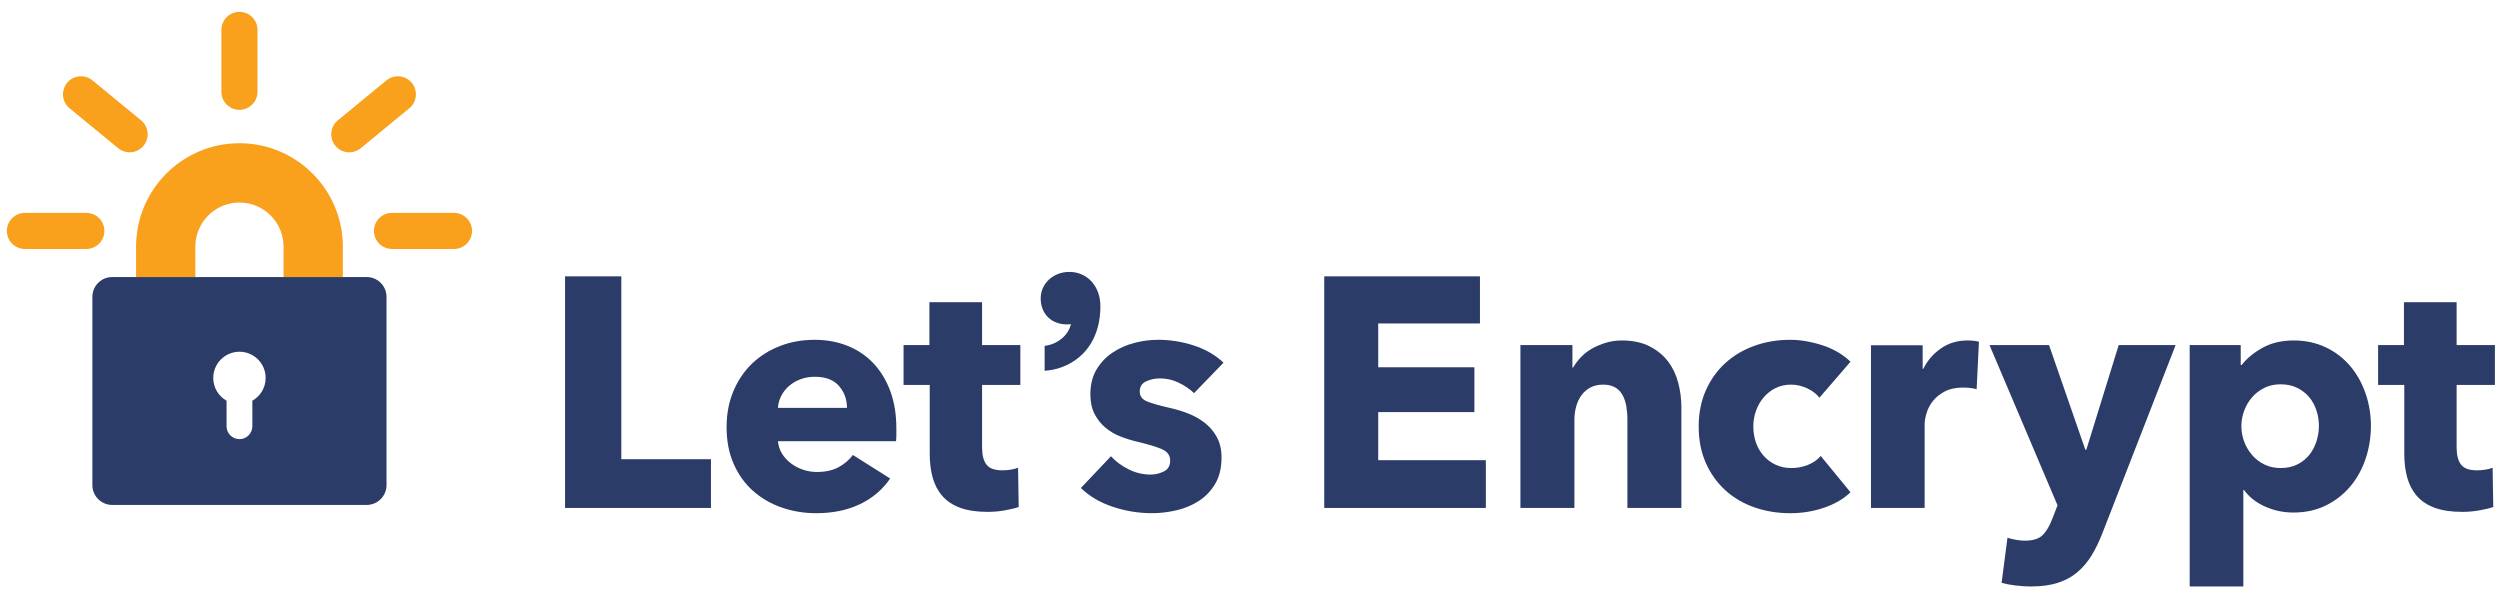
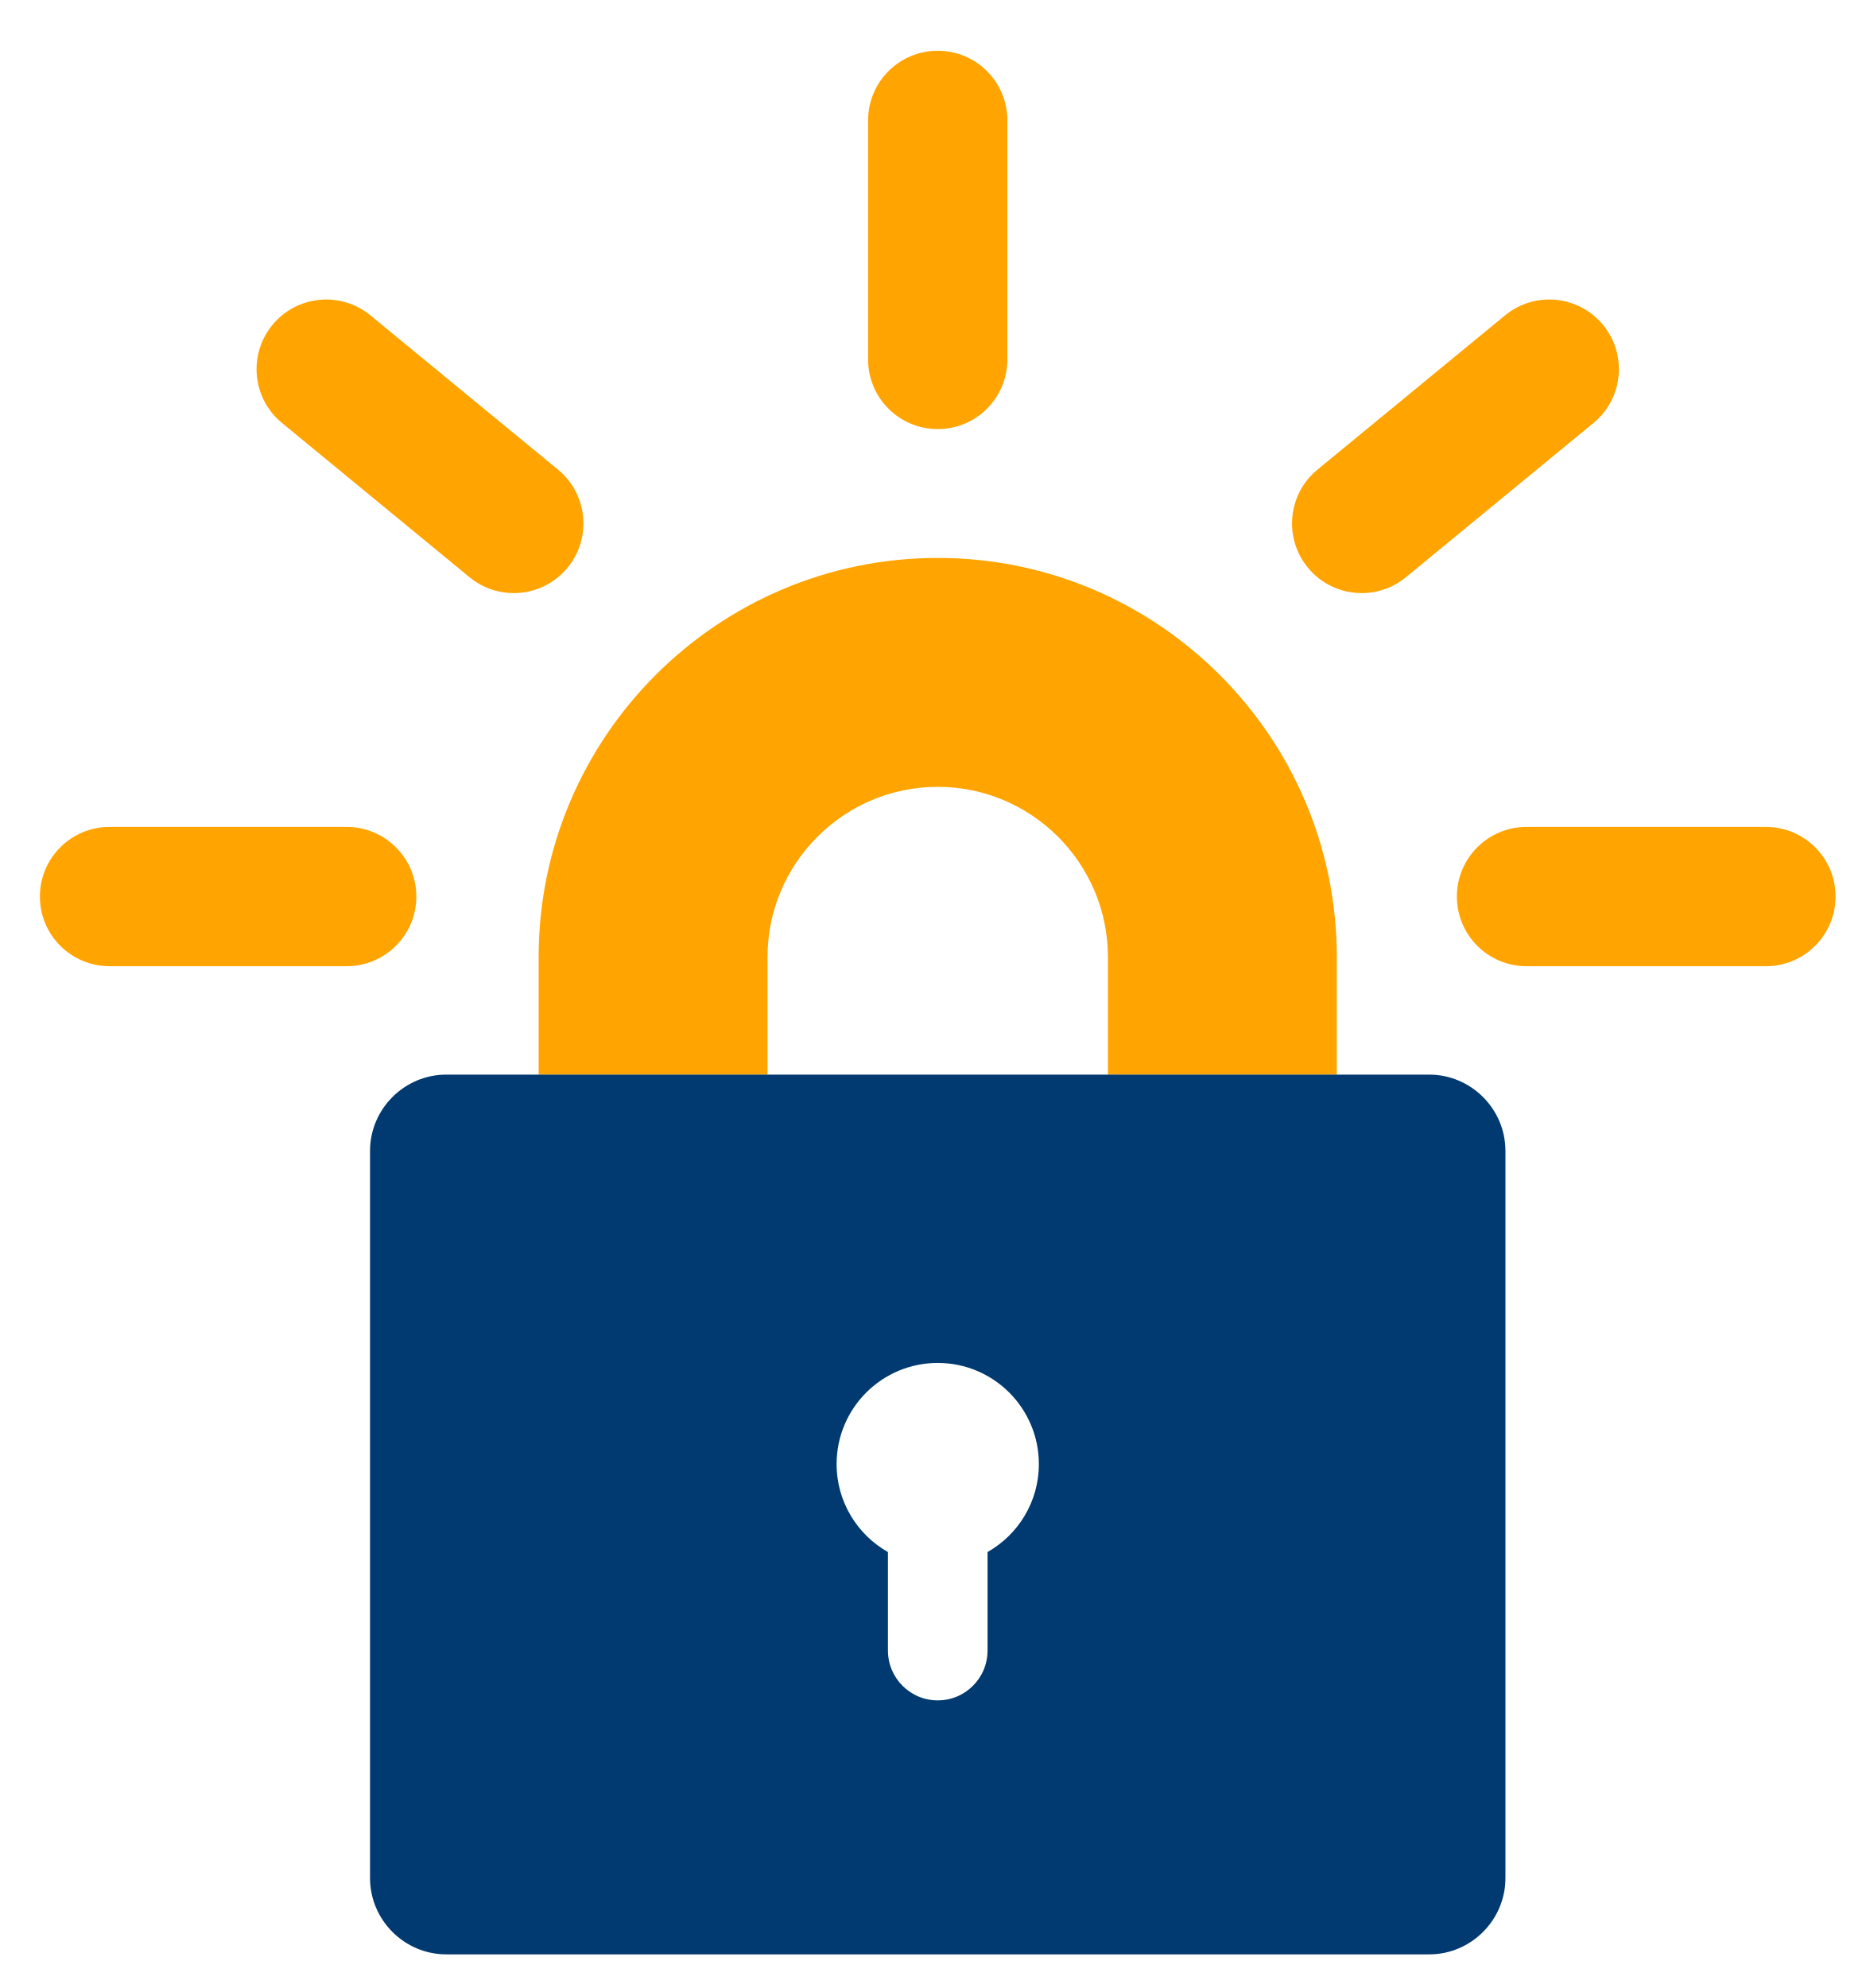
- <svg xmlns="http://www.w3.org/2000/svg" width="339" height="81">
+ <svg xmlns="http://www.w3.org/2000/svg" version="1.1" id="Layer_1" x="0px" y="0px" width="482.022px" height="512.36px" viewBox="0 0 482.022 512.36" enable-background="new 0 0 482.022 512.36" xml:space="preserve">
  <g>
-     <g id="svg_1">
-       <g id="svg_2">
-         <g id="svg_3">
-           <path id="svg_4" d="m76.621,68.879l0,-31.407l7.63,0l0,24.797l12.154,0l0,6.609l-19.784,0l0,0.001z" fill="#2C3C69" />
-           <path id="svg_5" d="m121.547,58.099c0,0.296 0,0.592 0,0.888s-0.015,0.576 -0.044,0.843l-16.013,0c0.059,0.621 0.244,1.183 0.555,1.686s0.71,0.938 1.197,1.309c0.488,0.37 1.035,0.658 1.642,0.864c0.605,0.208 1.234,0.311 1.885,0.311c1.153,0 2.13,-0.214 2.928,-0.643c0.799,-0.429 1.449,-0.983 1.952,-1.664l5.057,3.194c-1.035,1.508 -2.402,2.669 -4.103,3.482c-1.701,0.812 -3.676,1.22 -5.922,1.22c-1.657,0 -3.224,-0.26 -4.702,-0.776c-1.479,-0.518 -2.772,-1.271 -3.882,-2.263c-1.108,-0.99 -1.981,-2.21 -2.617,-3.659s-0.953,-3.105 -0.953,-4.969c0,-1.803 0.31,-3.438 0.931,-4.901s1.464,-2.706 2.529,-3.726c1.064,-1.021 2.32,-1.812 3.771,-2.374c1.448,-0.561 3.016,-0.843 4.701,-0.843c1.626,0 3.12,0.274 4.48,0.821s2.528,1.338 3.505,2.373c0.976,1.035 1.736,2.292 2.284,3.771c0.546,1.478 0.819,3.165 0.819,5.056zm-6.698,-2.795c0,-1.153 -0.362,-2.144 -1.087,-2.972c-0.725,-0.827 -1.812,-1.242 -3.26,-1.242c-0.71,0 -1.36,0.111 -1.952,0.333s-1.108,0.525 -1.553,0.909c-0.443,0.385 -0.798,0.836 -1.064,1.354c-0.266,0.518 -0.414,1.058 -0.443,1.618l9.359,0z" fill="#2C3C69" />
-           <path id="svg_6" d="m133.168,52.2l0,8.461c0,1.039 0.2,1.817 0.6,2.338c0.398,0.52 1.115,0.778 2.151,0.778c0.354,0 0.731,-0.028 1.131,-0.089c0.399,-0.059 0.731,-0.147 0.998,-0.266l0.089,5.323c-0.503,0.177 -1.139,0.332 -1.907,0.466c-0.77,0.133 -1.538,0.199 -2.307,0.199c-1.479,0 -2.722,-0.186 -3.727,-0.556c-1.006,-0.37 -1.812,-0.904 -2.417,-1.602c-0.607,-0.696 -1.043,-1.526 -1.309,-2.49c-0.267,-0.963 -0.399,-2.038 -0.399,-3.224l0,-9.338l-3.549,0l0,-5.412l3.504,0l0,-5.811l7.142,0l0,5.811l5.19,0l0,5.412l-5.19,0z" fill="#2C3C69" />
-           <path id="svg_7" d="m161.913,53.308c-0.592,-0.561 -1.286,-1.034 -2.085,-1.419c-0.798,-0.384 -1.641,-0.577 -2.528,-0.577c-0.681,0 -1.309,0.134 -1.885,0.399c-0.577,0.267 -0.865,0.726 -0.865,1.375c0,0.621 0.317,1.064 0.953,1.331s1.664,0.562 3.083,0.887c0.828,0.178 1.664,0.43 2.507,0.755s1.604,0.754 2.284,1.286c0.68,0.532 1.227,1.183 1.642,1.952c0.413,0.769 0.621,1.686 0.621,2.75c0,1.391 -0.281,2.565 -0.843,3.526c-0.562,0.961 -1.294,1.737 -2.196,2.329s-1.915,1.02 -3.038,1.286c-1.124,0.267 -2.248,0.399 -3.371,0.399c-1.805,0 -3.571,-0.288 -5.302,-0.865c-1.729,-0.576 -3.171,-1.427 -4.324,-2.551l4.081,-4.303c0.649,0.71 1.448,1.302 2.395,1.774c0.946,0.474 1.952,0.71 3.017,0.71c0.592,0 1.176,-0.141 1.752,-0.422c0.577,-0.28 0.865,-0.776 0.865,-1.485c0,-0.681 -0.354,-1.183 -1.064,-1.509c-0.71,-0.325 -1.818,-0.665 -3.327,-1.021c-0.769,-0.177 -1.538,-0.413 -2.307,-0.709c-0.77,-0.296 -1.457,-0.694 -2.062,-1.198c-0.606,-0.502 -1.102,-1.123 -1.486,-1.863c-0.384,-0.738 -0.576,-1.626 -0.576,-2.661c0,-1.331 0.28,-2.462 0.843,-3.394c0.562,-0.932 1.286,-1.692 2.174,-2.284c0.887,-0.592 1.87,-1.027 2.949,-1.309s2.151,-0.422 3.217,-0.422c1.655,0 3.274,0.26 4.856,0.776c1.582,0.518 2.921,1.294 4.015,2.329l-3.995,4.128z" fill="#2C3C69" />
-           <path id="svg_8" d="m179.568,68.879l0,-31.407l21.114,0l0,6.388l-13.795,0l0,5.944l13.041,0l0,6.077l-13.041,0l0,6.521l14.594,0l0,6.477l-21.913,0z" fill="#2C3C69" />
-           <path id="svg_9" d="m220.675,68.879l0,-12.066c0,-0.621 -0.053,-1.212 -0.155,-1.774c-0.104,-0.562 -0.274,-1.057 -0.511,-1.486c-0.237,-0.428 -0.569,-0.769 -0.998,-1.021c-0.429,-0.25 -0.969,-0.377 -1.619,-0.377s-1.22,0.127 -1.708,0.377c-0.487,0.252 -0.895,0.6 -1.22,1.043s-0.569,0.954 -0.731,1.53c-0.163,0.577 -0.244,1.176 -0.244,1.797l0,11.977l-7.319,0l0,-22.091l7.053,0l0,3.061l0.089,0c0.267,-0.473 0.613,-0.938 1.043,-1.396c0.428,-0.459 0.932,-0.851 1.508,-1.176c0.577,-0.325 1.205,-0.592 1.886,-0.799c0.68,-0.206 1.404,-0.311 2.173,-0.311c1.479,0 2.735,0.267 3.771,0.799s1.87,1.22 2.507,2.062c0.636,0.843 1.094,1.812 1.375,2.905c0.28,1.095 0.421,2.189 0.421,3.283l0,13.662l-7.321,0l0,0.001z" fill="#2C3C69" />
-           <path id="svg_10" d="m246.713,53.929c-0.415,-0.532 -0.977,-0.96 -1.686,-1.286c-0.71,-0.325 -1.436,-0.488 -2.174,-0.488c-0.77,0 -1.464,0.155 -2.085,0.466s-1.153,0.726 -1.597,1.242c-0.443,0.518 -0.792,1.117 -1.043,1.797c-0.251,0.681 -0.377,1.404 -0.377,2.174c0,0.769 0.118,1.493 0.355,2.173c0.236,0.681 0.583,1.28 1.042,1.797c0.458,0.518 1.005,0.925 1.642,1.22c0.636,0.296 1.353,0.443 2.151,0.443c0.738,0 1.471,-0.14 2.195,-0.421s1.309,-0.688 1.752,-1.22l4.037,4.924c-0.917,0.887 -2.101,1.582 -3.549,2.085c-1.449,0.502 -2.987,0.754 -4.613,0.754c-1.745,0 -3.374,-0.267 -4.887,-0.799c-1.512,-0.532 -2.826,-1.309 -3.941,-2.329c-1.116,-1.02 -1.993,-2.254 -2.633,-3.703s-0.959,-3.09 -0.959,-4.924c0,-1.804 0.319,-3.431 0.959,-4.88c0.64,-1.448 1.517,-2.684 2.633,-3.704c1.115,-1.021 2.43,-1.804 3.941,-2.351c1.513,-0.547 3.127,-0.821 4.843,-0.821c0.798,0 1.589,0.074 2.373,0.223c0.783,0.147 1.537,0.348 2.262,0.599s1.39,0.562 1.996,0.932s1.132,0.776 1.575,1.22l-4.212,4.877z" fill="#2C3C69" />
-           <path id="svg_11" d="m268.032,52.776c-0.326,-0.089 -0.644,-0.147 -0.954,-0.177s-0.614,-0.045 -0.909,-0.045c-0.976,0 -1.797,0.178 -2.462,0.531c-0.665,0.354 -1.197,0.781 -1.597,1.283c-0.399,0.501 -0.688,1.047 -0.865,1.637s-0.266,1.105 -0.266,1.548l0,11.325l-7.275,0l0,-22.064l7.009,0l0,3.194l0.089,0c0.562,-1.132 1.359,-2.055 2.396,-2.77c1.034,-0.715 2.232,-1.072 3.593,-1.072c0.295,0 0.584,0.016 0.865,0.045c0.28,0.029 0.51,0.074 0.688,0.133l-0.312,6.432z" fill="#2C3C69" />
-           <path id="svg_12" d="m285.122,72.206c-0.443,1.153 -0.939,2.181 -1.486,3.083c-0.547,0.901 -1.197,1.67 -1.951,2.307c-0.754,0.636 -1.642,1.115 -2.662,1.441c-1.02,0.325 -2.226,0.488 -3.615,0.488c-0.681,0 -1.383,-0.045 -2.106,-0.134c-0.726,-0.089 -1.354,-0.207 -1.886,-0.354l0.799,-6.121c0.354,0.117 0.746,0.214 1.176,0.288c0.428,0.073 0.82,0.11 1.175,0.11c1.124,0 1.937,-0.259 2.44,-0.776c0.502,-0.518 0.931,-1.249 1.286,-2.195l0.71,-1.818l-9.227,-21.736l8.073,0l4.924,14.195l0.133,0l4.392,-14.195l7.718,0l-9.893,25.417z" fill="#2C3C69" />
-           <path id="svg_13" d="m321.496,57.745c0,1.538 -0.237,3.017 -0.71,4.436c-0.474,1.42 -1.161,2.669 -2.062,3.748c-0.902,1.08 -2.004,1.945 -3.305,2.596c-1.302,0.649 -2.78,0.976 -4.437,0.976c-1.36,0 -2.646,-0.273 -3.859,-0.82s-2.158,-1.294 -2.839,-2.24l-0.088,0l0,13.086l-7.275,0l0,-32.739l6.92,0l0,2.706l0.133,0c0.681,-0.887 1.619,-1.663 2.817,-2.329c1.197,-0.665 2.609,-0.998 4.236,-0.998c1.597,0 3.045,0.311 4.347,0.932c1.301,0.621 2.402,1.464 3.305,2.528s1.597,2.3 2.085,3.704c0.488,1.405 0.732,2.877 0.732,4.414zm-7.053,0c0,-0.71 -0.11,-1.404 -0.332,-2.085c-0.222,-0.68 -0.548,-1.279 -0.977,-1.797c-0.429,-0.517 -0.969,-0.938 -1.619,-1.264s-1.404,-0.488 -2.262,-0.488c-0.828,0 -1.568,0.163 -2.218,0.488c-0.651,0.325 -1.206,0.754 -1.664,1.286c-0.459,0.532 -0.813,1.139 -1.064,1.818c-0.252,0.681 -0.377,1.375 -0.377,2.085s0.125,1.405 0.377,2.085c0.251,0.681 0.605,1.286 1.064,1.818c0.458,0.532 1.013,0.962 1.664,1.287c0.649,0.325 1.39,0.487 2.218,0.487c0.857,0 1.611,-0.162 2.262,-0.487s1.19,-0.755 1.619,-1.287s0.755,-1.146 0.977,-1.841c0.221,-0.693 0.332,-1.395 0.332,-2.105z" fill="#2C3C69" />
-           <path id="svg_14" d="m333.118,52.2l0,8.461c0,1.039 0.2,1.817 0.6,2.338c0.398,0.52 1.115,0.778 2.151,0.778c0.354,0 0.731,-0.028 1.131,-0.089c0.399,-0.059 0.731,-0.147 0.998,-0.266l0.089,5.323c-0.503,0.177 -1.139,0.332 -1.907,0.466c-0.77,0.133 -1.538,0.199 -2.307,0.199c-1.479,0 -2.722,-0.186 -3.727,-0.556c-1.006,-0.37 -1.812,-0.904 -2.417,-1.602c-0.607,-0.696 -1.043,-1.526 -1.309,-2.49c-0.267,-0.963 -0.399,-2.038 -0.399,-3.224l0,-9.338l-3.549,0l0,-5.412l3.504,0l0,-5.811l7.142,0l0,5.811l5.19,0l0,5.412l-5.19,0z" fill="#2C3C69" />
-         </g>
-       </g>
-       <path id="svg_15" d="m145.01,36.87c-2.183,0 -3.892,1.573 -3.892,3.582c0,2.116 1.439,3.537 3.582,3.537c0.183,0 0.356,-0.017 0.519,-0.05c-0.343,1.566 -1.852,2.69 -3.278,2.915l-0.29,0.046l0,3.377l0.376,-0.036c1.73,-0.165 3.439,-0.951 4.691,-2.157c1.632,-1.573 2.495,-3.844 2.495,-6.568c0,-2.692 -1.768,-4.646 -4.203,-4.646z" fill="#2C3C69" />
-     </g>
-     <g id="svg_16">
-       <path id="svg_17" d="m46.489,37.568l-8.04,0l0,-4.128c0,-3.297 -2.683,-5.979 -5.98,-5.979c-3.297,0 -5.979,2.683 -5.979,5.979l0,4.128l-8.04,0l0,-4.128c0,-7.73 6.289,-14.02 14.02,-14.02s14.02,6.289 14.02,14.02l0,4.128l-0.001,0z" fill="#F9A11D" />
-     </g>
-     <path id="svg_18" d="m49.732,37.568l-34.525,0c-1.474,0 -2.68,1.206 -2.68,2.68l0,25.54c0,1.474 1.206,2.68 2.68,2.68l34.525,0c1.474,0 2.68,-1.206 2.68,-2.68l0,-25.54c0,-1.474 -1.206,-2.68 -2.68,-2.68zm-15.513,16.769l0,3.461c0,0.966 -0.784,1.749 -1.749,1.749s-1.749,-0.784 -1.749,-1.749l0,-3.46c-1.076,-0.611 -1.803,-1.764 -1.803,-3.09c0,-1.962 1.591,-3.552 3.552,-3.552c1.962,0 3.552,1.591 3.552,3.552c0,1.325 -0.727,2.478 -1.803,3.089z" fill="#2C3C69" />
-     <path id="svg_19" d="m11.707,33.76l-8.331,0c-1.351,0 -2.446,-1.095 -2.446,-2.446s1.095,-2.446 2.446,-2.446l8.331,0c1.351,0 2.446,1.095 2.446,2.446s-1.096,2.446 -2.446,2.446z" fill="#F9A11D" />
-     <path id="svg_20" d="m17.575,20.655c-0.546,0 -1.097,-0.182 -1.552,-0.557l-6.59,-5.419c-1.043,-0.858 -1.194,-2.399 -0.335,-3.443c0.858,-1.043 2.399,-1.194 3.443,-0.336l6.59,5.419c1.043,0.858 1.194,2.399 0.335,3.443c-0.483,0.589 -1.184,0.893 -1.891,0.893z" fill="#F9A11D" />
-     <path id="svg_21" d="m32.469,14.895c-1.351,0 -2.446,-1.095 -2.446,-2.446l0,-8.397c0,-1.351 1.095,-2.446 2.446,-2.446s2.446,1.095 2.446,2.446l0,8.397c0,1.351 -1.095,2.446 -2.446,2.446z" fill="#F9A11D" />
-     <g id="svg_22">
-       <g id="svg_23">
-         <path id="svg_24" d="m47.363,20.655c-0.707,0 -1.407,-0.304 -1.891,-0.893c-0.858,-1.043 -0.708,-2.585 0.335,-3.443l6.59,-5.419c1.044,-0.858 2.585,-0.707 3.443,0.336c0.858,1.043 0.708,2.585 -0.335,3.443l-6.59,5.419c-0.455,0.375 -1.005,0.557 -1.552,0.557z" fill="#F9A11D" />
+     <path fill="#FFA400" d="M344.592,276.957h-58.997v-30.291c0-24.191-19.685-43.876-43.876-43.876s-43.876,19.685-43.876,43.876   v30.291h-58.997v-30.291c0-56.724,46.149-102.873,102.873-102.873s102.873,46.149,102.873,102.873V276.957z" />
+     <path fill="#003A70" d="M368.389,276.957h-253.34c-10.816,0-19.665,8.85-19.665,19.665v187.406   c0,10.816,8.849,19.666,19.665,19.666h253.34c10.816,0,19.665-8.85,19.665-19.666V296.622   C388.054,285.806,379.205,276.957,368.389,276.957z M254.559,400.001v25.393c0,7.087-5.749,12.837-12.837,12.837   s-12.837-5.749-12.837-12.837v-25.389c-7.897-4.481-13.233-12.947-13.233-22.674c0-14.396,11.671-26.067,26.067-26.067   c14.396,0,26.067,11.671,26.067,26.067C267.786,387.058,262.451,395.523,254.559,400.001z" />
+     <path fill="#FFA400" d="M89.367,249.016H28.235c-9.911,0-17.948-8.036-17.948-17.948c0-9.912,8.036-17.948,17.948-17.948h61.132   c9.911,0,17.948,8.036,17.948,17.948C107.315,240.98,99.278,249.016,89.367,249.016z" />
+     <path fill="#FFA400" d="M132.43,152.854c-4.01,0-8.048-1.338-11.389-4.085l-48.356-39.761c-7.656-6.296-8.758-17.606-2.462-25.262   c6.294-7.654,17.601-8.762,25.262-2.464l48.356,39.761c7.656,6.296,8.758,17.606,2.462,25.262   C142.756,150.62,137.613,152.854,132.43,152.854z" />
+     <path fill="#FFA400" d="M241.718,110.588c-9.911,0-17.948-8.036-17.948-17.948V31.027c0-9.912,8.036-17.948,17.948-17.948   c9.911,0,17.948,8.036,17.948,17.948V92.64C259.665,102.552,251.629,110.588,241.718,110.588z" />
+     <g>
+       <g>
+         <path fill="#FFA400" d="M351.008,152.854c-5.186,0-10.326-2.233-13.873-6.55c-6.296-7.656-5.194-18.966,2.462-25.262     l48.356-39.761c7.664-6.299,18.971-5.19,25.262,2.464c6.296,7.656,5.194,18.966-2.462,25.262l-48.356,39.761     C359.055,151.515,355.018,152.854,351.008,152.854z" />
      </g>
    </g>
-     <path id="svg_25" d="m61.563,33.76l-8.41,0c-1.351,0 -2.446,-1.095 -2.446,-2.446s1.095,-2.446 2.446,-2.446l8.41,0c1.351,0 2.446,1.095 2.446,2.446s-1.095,2.446 -2.446,2.446z" fill="#F9A11D" />
+     <path fill="#FFA400" d="M455.203,249.016H393.49c-9.911,0-17.948-8.036-17.948-17.948c0-9.912,8.036-17.948,17.948-17.948h61.713   c9.911,0,17.948,8.036,17.948,17.948C473.15,240.98,465.114,249.016,455.203,249.016z" />
  </g>
</svg>
